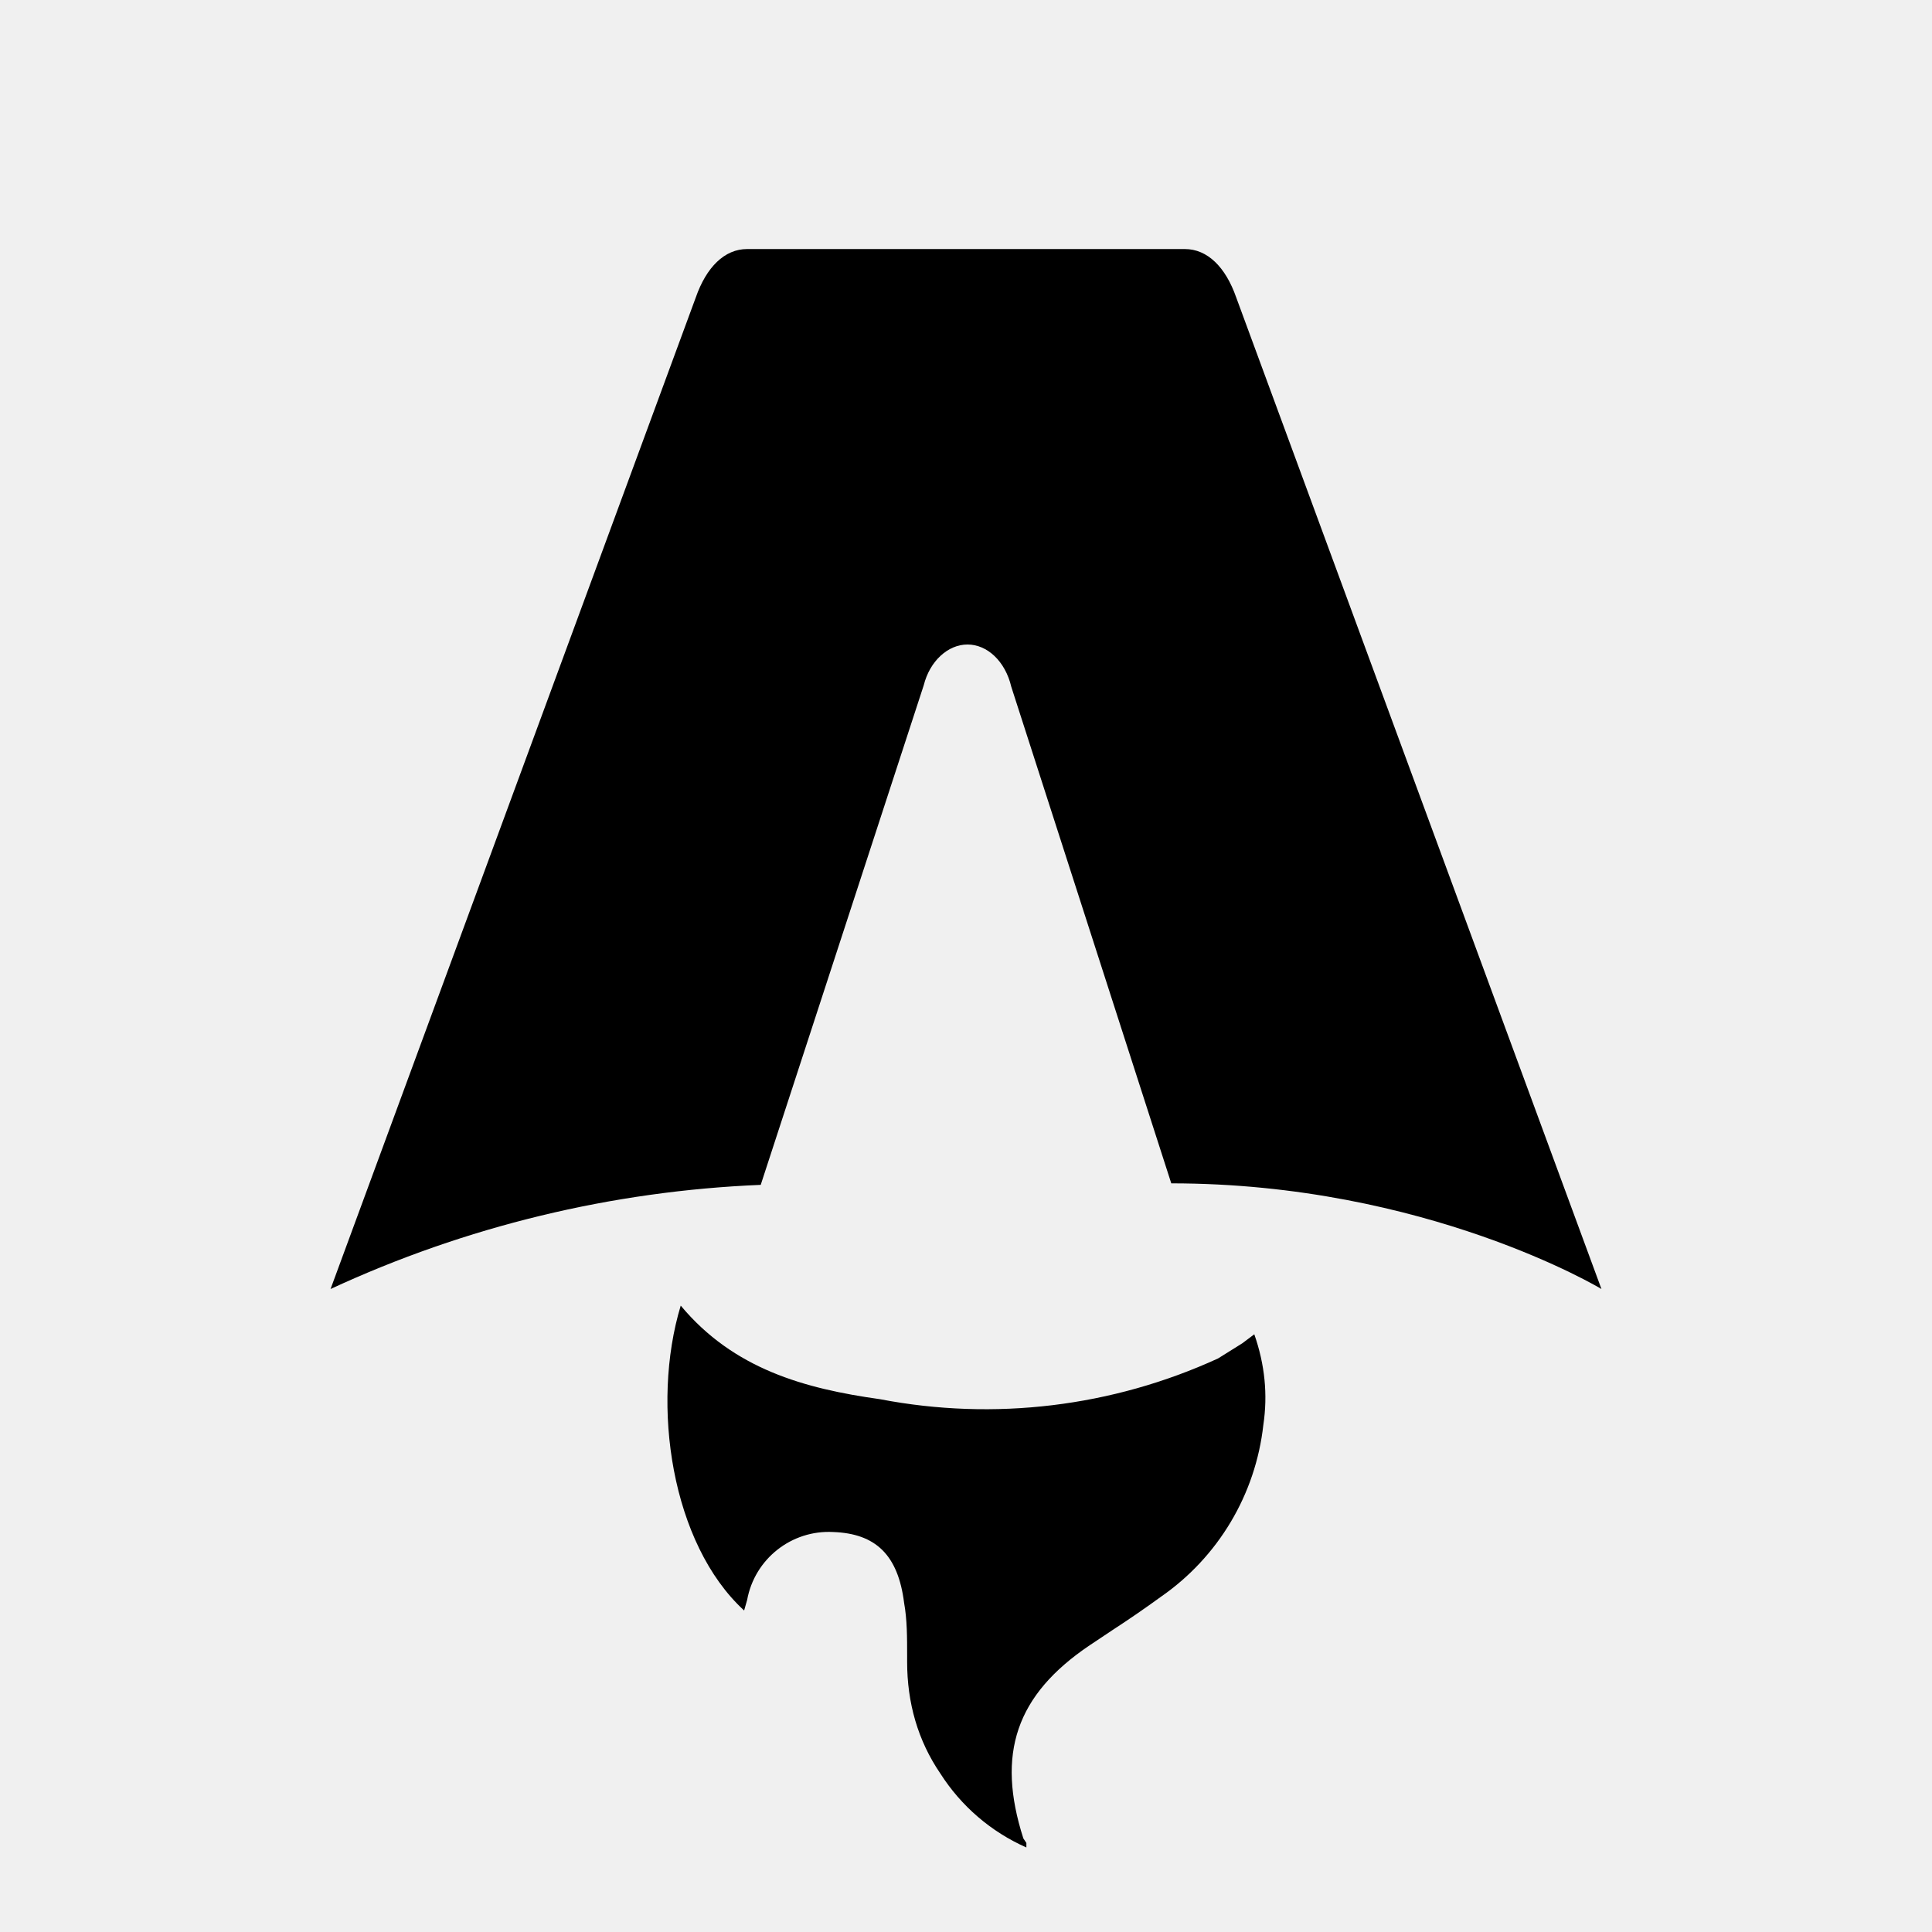
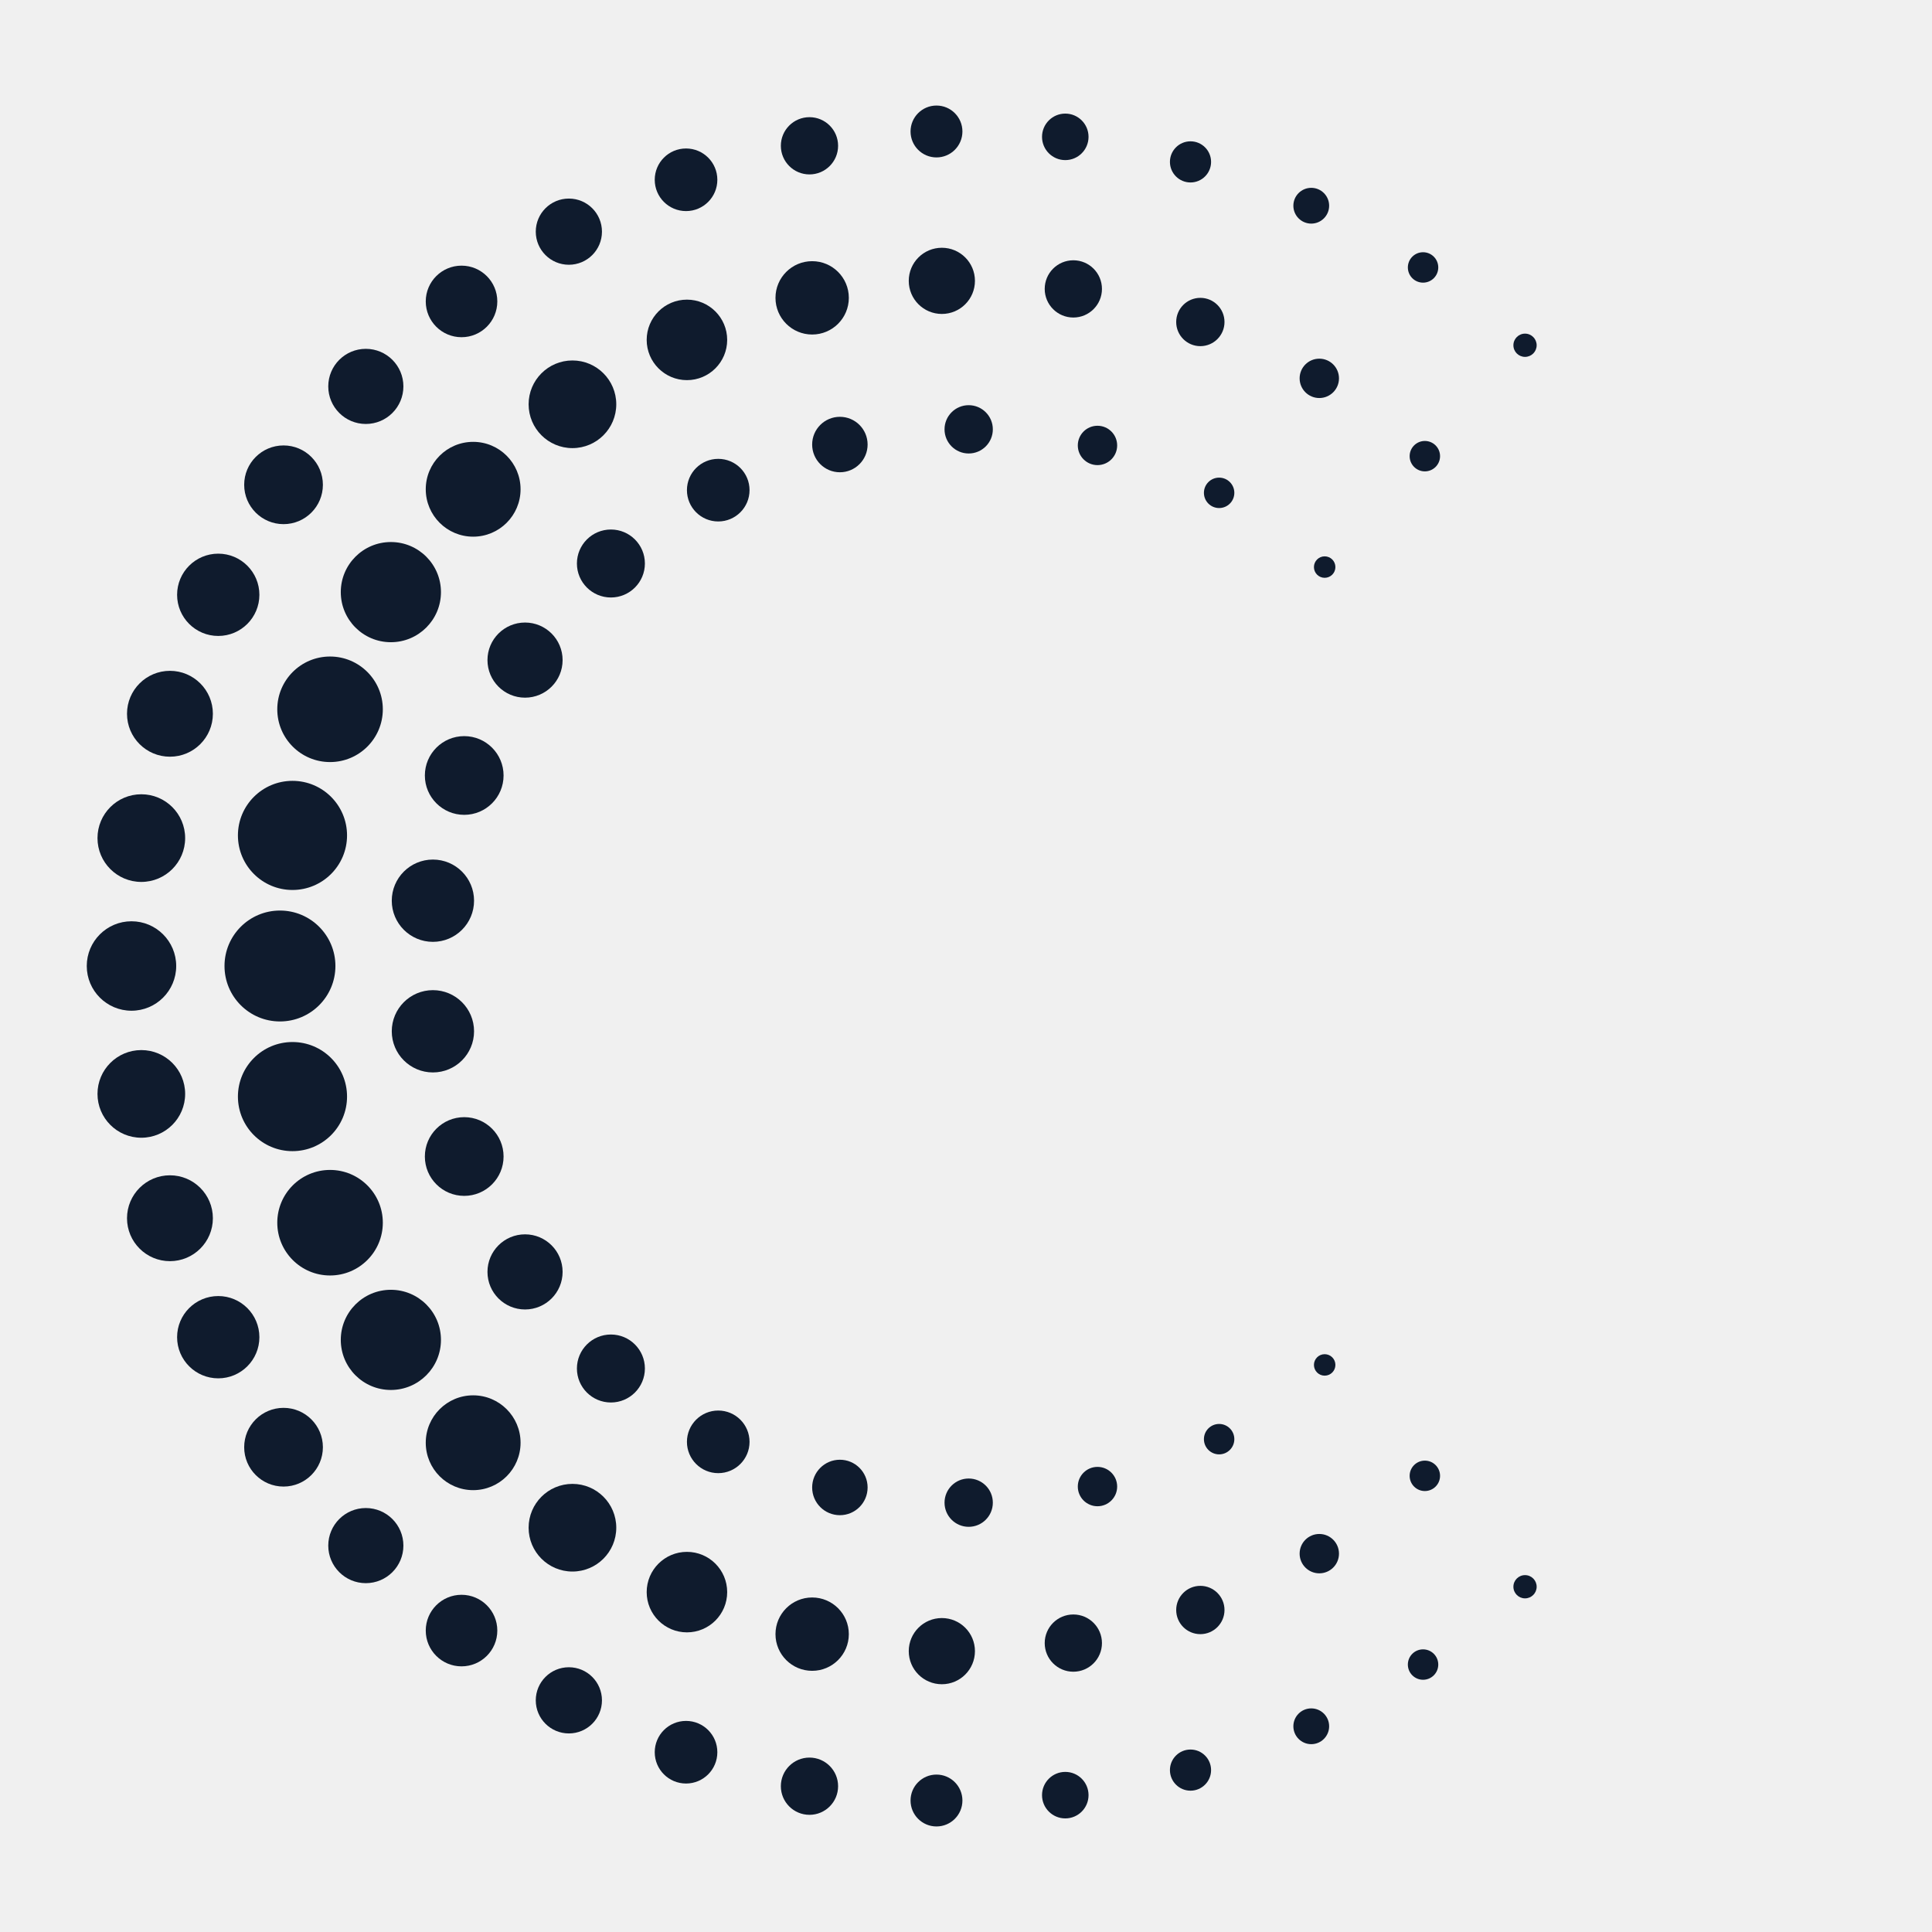
- <svg xmlns="http://www.w3.org/2000/svg" fill="none" viewBox="0 0 128 128">
-   <path d="M50.4 78.5a75.1 75.1 0 0 0-28.5 6.9l24.2-65.7c.7-2 1.9-3.2 3.4-3.2h29c1.5 0 2.7 1.2 3.4 3.2l24.2 65.7s-11.6-7-28.5-7L67 45.5c-.4-1.7-1.6-2.8-2.9-2.8-1.3 0-2.5 1.1-2.9 2.7L50.4 78.5Zm-1.1 28.2Zm-4.2-20.2c-2 6.6-.6 15.8 4.2 20.2a17.5 17.5 0 0 1 .2-.7 5.5 5.5 0 0 1 5.7-4.5c2.8.1 4.3 1.5 4.7 4.7.2 1.1.2 2.3.2 3.5v.4c0 2.7.7 5.2 2.2 7.4a13 13 0 0 0 5.7 4.9v-.3l-.2-.3c-1.8-5.6-.5-9.5 4.4-12.8l1.5-1a73 73 0 0 0 3.2-2.2 16 16 0 0 0 6.8-11.4c.3-2 .1-4-.6-6l-.8.6-1.6 1a37 37 0 0 1-22.4 2.7c-5-.7-9.7-2-13.2-6.2Z" />
-   <style>
-         path { fill: #000; }
-         @media (prefers-color-scheme: dark) {
-             path { fill: #FFF; }
-         }
-     </style>
+ <svg xmlns="http://www.w3.org/2000/svg" viewBox="-108 -108 216 216">
+   <style>circle{fill:#0F1B2D}@media (prefers-color-scheme:dark){circle{fill:#F4F6F9}}</style>
+   <circle cx="40.1" cy="-44.6" r="1.2" />
+   <circle cx="28.3" cy="-52.9" r="1.7" />
+   <circle cx="14.7" cy="-58.2" r="2.2" />
+   <circle cx="0.3" cy="-60.0" r="2.7" />
+   <circle cx="-14.1" cy="-58.3" r="3.1" />
+   <circle cx="-27.7" cy="-53.2" r="3.5" />
+   <circle cx="-39.7" cy="-45.0" r="3.8" />
+   <circle cx="-49.3" cy="-34.2" r="4.2" />
+   <circle cx="-56.1" cy="-21.3" r="4.4" />
+   <circle cx="-59.6" cy="-7.3" r="4.6" />
+   <circle cx="-59.6" cy="7.3" r="4.6" />
+   <circle cx="-56.1" cy="21.3" r="4.4" />
+   <circle cx="-49.3" cy="34.2" r="4.2" />
+   <circle cx="-39.7" cy="45.0" r="3.8" />
+   <circle cx="-27.7" cy="53.2" r="3.5" />
+   <circle cx="-14.1" cy="58.3" r="3.1" />
+   <circle cx="0.3" cy="60.0" r="2.7" />
+   <circle cx="14.7" cy="58.2" r="2.2" />
+   <circle cx="28.3" cy="52.9" r="1.7" />
+   <circle cx="40.1" cy="44.6" r="1.2" />
+   <circle cx="51.3" cy="-57.0" r="1.7" />
+   <circle cx="39.5" cy="-65.7" r="2.2" />
+   <circle cx="26.2" cy="-72.0" r="2.7" />
+   <circle cx="12.0" cy="-75.7" r="3.2" />
+   <circle cx="-2.7" cy="-76.6" r="3.7" />
+   <circle cx="-17.2" cy="-74.7" r="4.1" />
+   <circle cx="-31.2" cy="-70.0" r="4.5" />
+   <circle cx="-44.0" cy="-62.8" r="4.9" />
+   <circle cx="-55.1" cy="-53.3" r="5.3" />
+   <circle cx="-64.3" cy="-41.8" r="5.6" />
+   <circle cx="-71.1" cy="-28.7" r="5.9" />
+   <circle cx="-75.3" cy="-14.6" r="6.1" />
+   <circle cx="-76.7" cy="-0.0" r="6.2" />
+   <circle cx="-75.3" cy="14.6" r="6.1" />
+   <circle cx="-71.1" cy="28.7" r="5.9" />
+   <circle cx="-64.3" cy="41.8" r="5.6" />
+   <circle cx="-55.1" cy="53.3" r="5.3" />
+   <circle cx="-44.0" cy="62.8" r="4.9" />
+   <circle cx="-31.2" cy="70.0" r="4.5" />
+   <circle cx="-17.2" cy="74.7" r="4.1" />
+   <circle cx="-2.7" cy="76.6" r="3.7" />
+   <circle cx="12.0" cy="75.7" r="3.2" />
+   <circle cx="26.2" cy="72.0" r="2.7" />
+   <circle cx="39.5" cy="65.7" r="2.2" />
+   <circle cx="51.3" cy="57.0" r="1.7" />
+   <circle cx="62.5" cy="-69.4" r="1.3" />
+   <circle cx="51.1" cy="-78.1" r="1.7" />
+   <circle cx="38.6" cy="-85.0" r="2.0" />
+   <circle cx="25.1" cy="-89.9" r="2.3" />
+   <circle cx="11.1" cy="-92.7" r="2.6" />
+   <circle cx="-3.3" cy="-93.3" r="2.9" />
+   <circle cx="-17.5" cy="-91.7" r="3.2" />
+   <circle cx="-31.3" cy="-87.9" r="3.5" />
+   <circle cx="-44.4" cy="-82.1" r="3.7" />
+   <circle cx="-56.4" cy="-74.3" r="4.0" />
+   <circle cx="-67.1" cy="-64.8" r="4.2" />
+   <circle cx="-76.3" cy="-53.8" r="4.4" />
+   <circle cx="-83.6" cy="-41.5" r="4.6" />
+   <circle cx="-89.0" cy="-28.2" r="4.8" />
+   <circle cx="-92.2" cy="-14.3" r="4.9" />
+   <circle cx="-93.3" cy="-0.0" r="5.0" />
+   <circle cx="-92.2" cy="14.3" r="4.9" />
+   <circle cx="-89.0" cy="28.2" r="4.8" />
+   <circle cx="-83.6" cy="41.5" r="4.6" />
+   <circle cx="-76.3" cy="53.8" r="4.4" />
+   <circle cx="-67.1" cy="64.8" r="4.2" />
+   <circle cx="-56.4" cy="74.3" r="4.0" />
+   <circle cx="-44.4" cy="82.1" r="3.7" />
+   <circle cx="-31.3" cy="87.9" r="3.5" />
+   <circle cx="-17.5" cy="91.7" r="3.2" />
+   <circle cx="-3.3" cy="93.3" r="2.9" />
+   <circle cx="11.1" cy="92.7" r="2.6" />
+   <circle cx="25.1" cy="89.9" r="2.3" />
+   <circle cx="38.6" cy="85.0" r="2.0" />
+   <circle cx="51.1" cy="78.1" r="1.7" />
+   <circle cx="62.5" cy="69.4" r="1.3" />
</svg>
